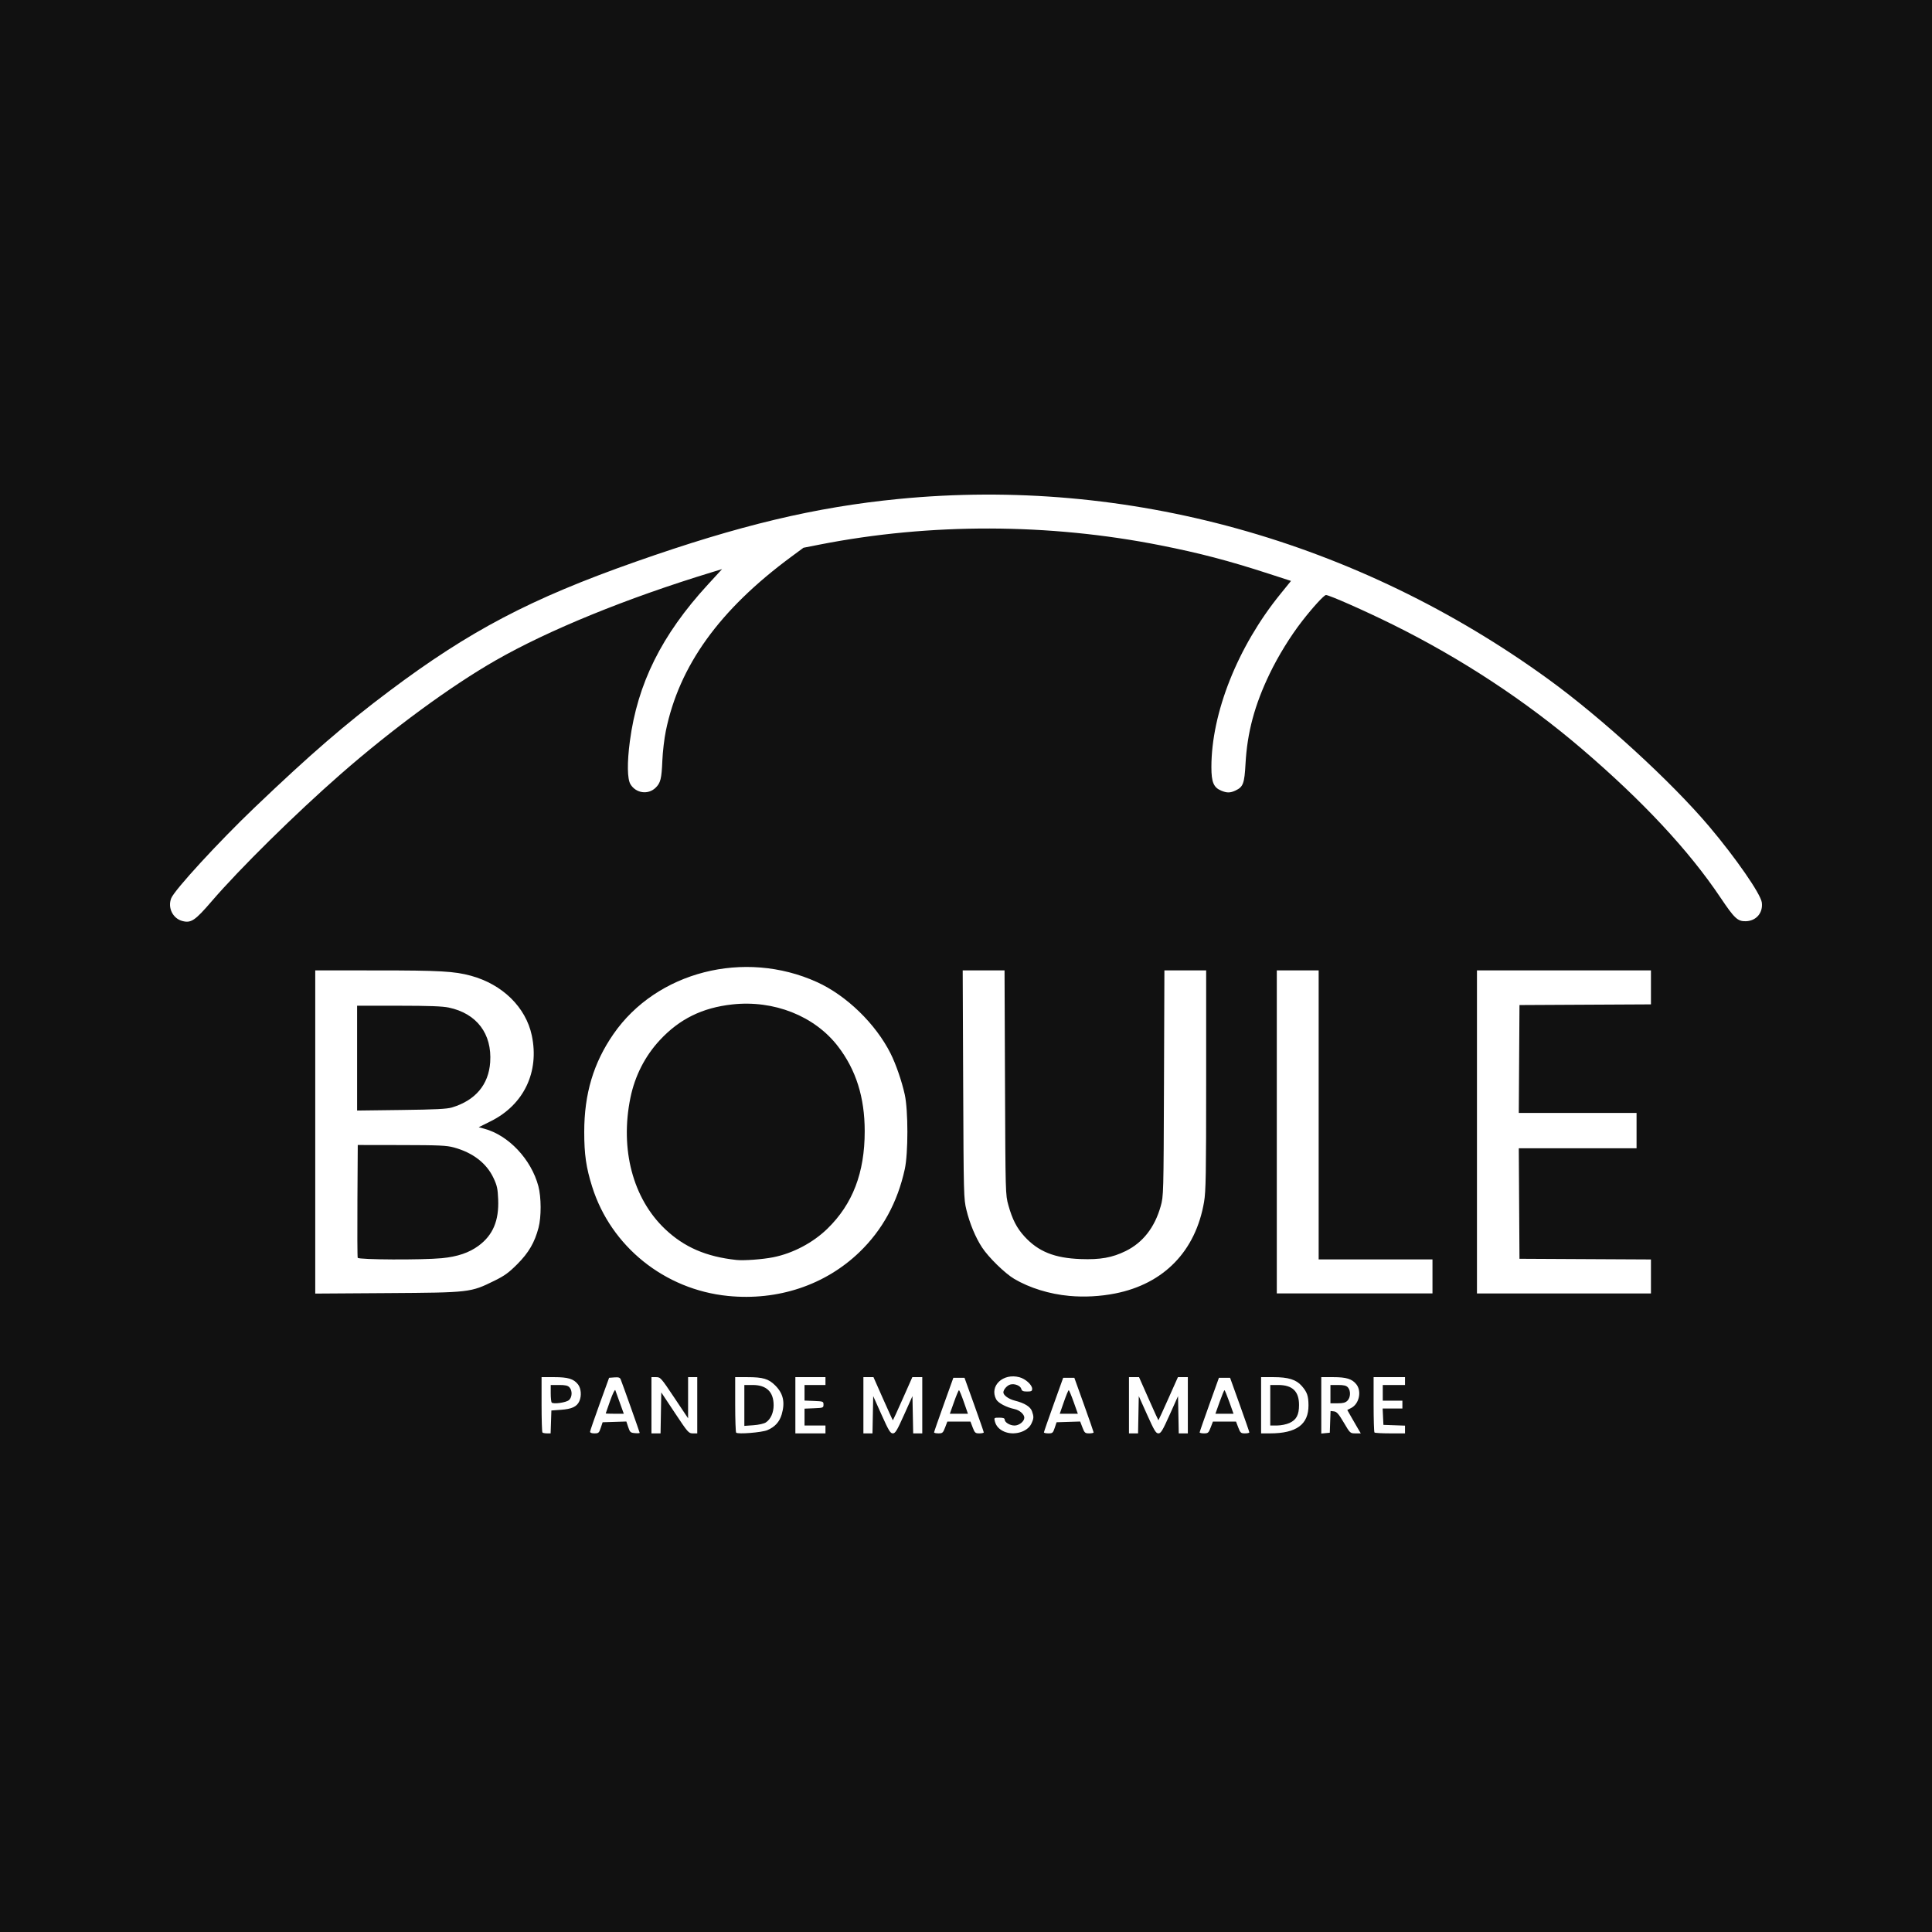
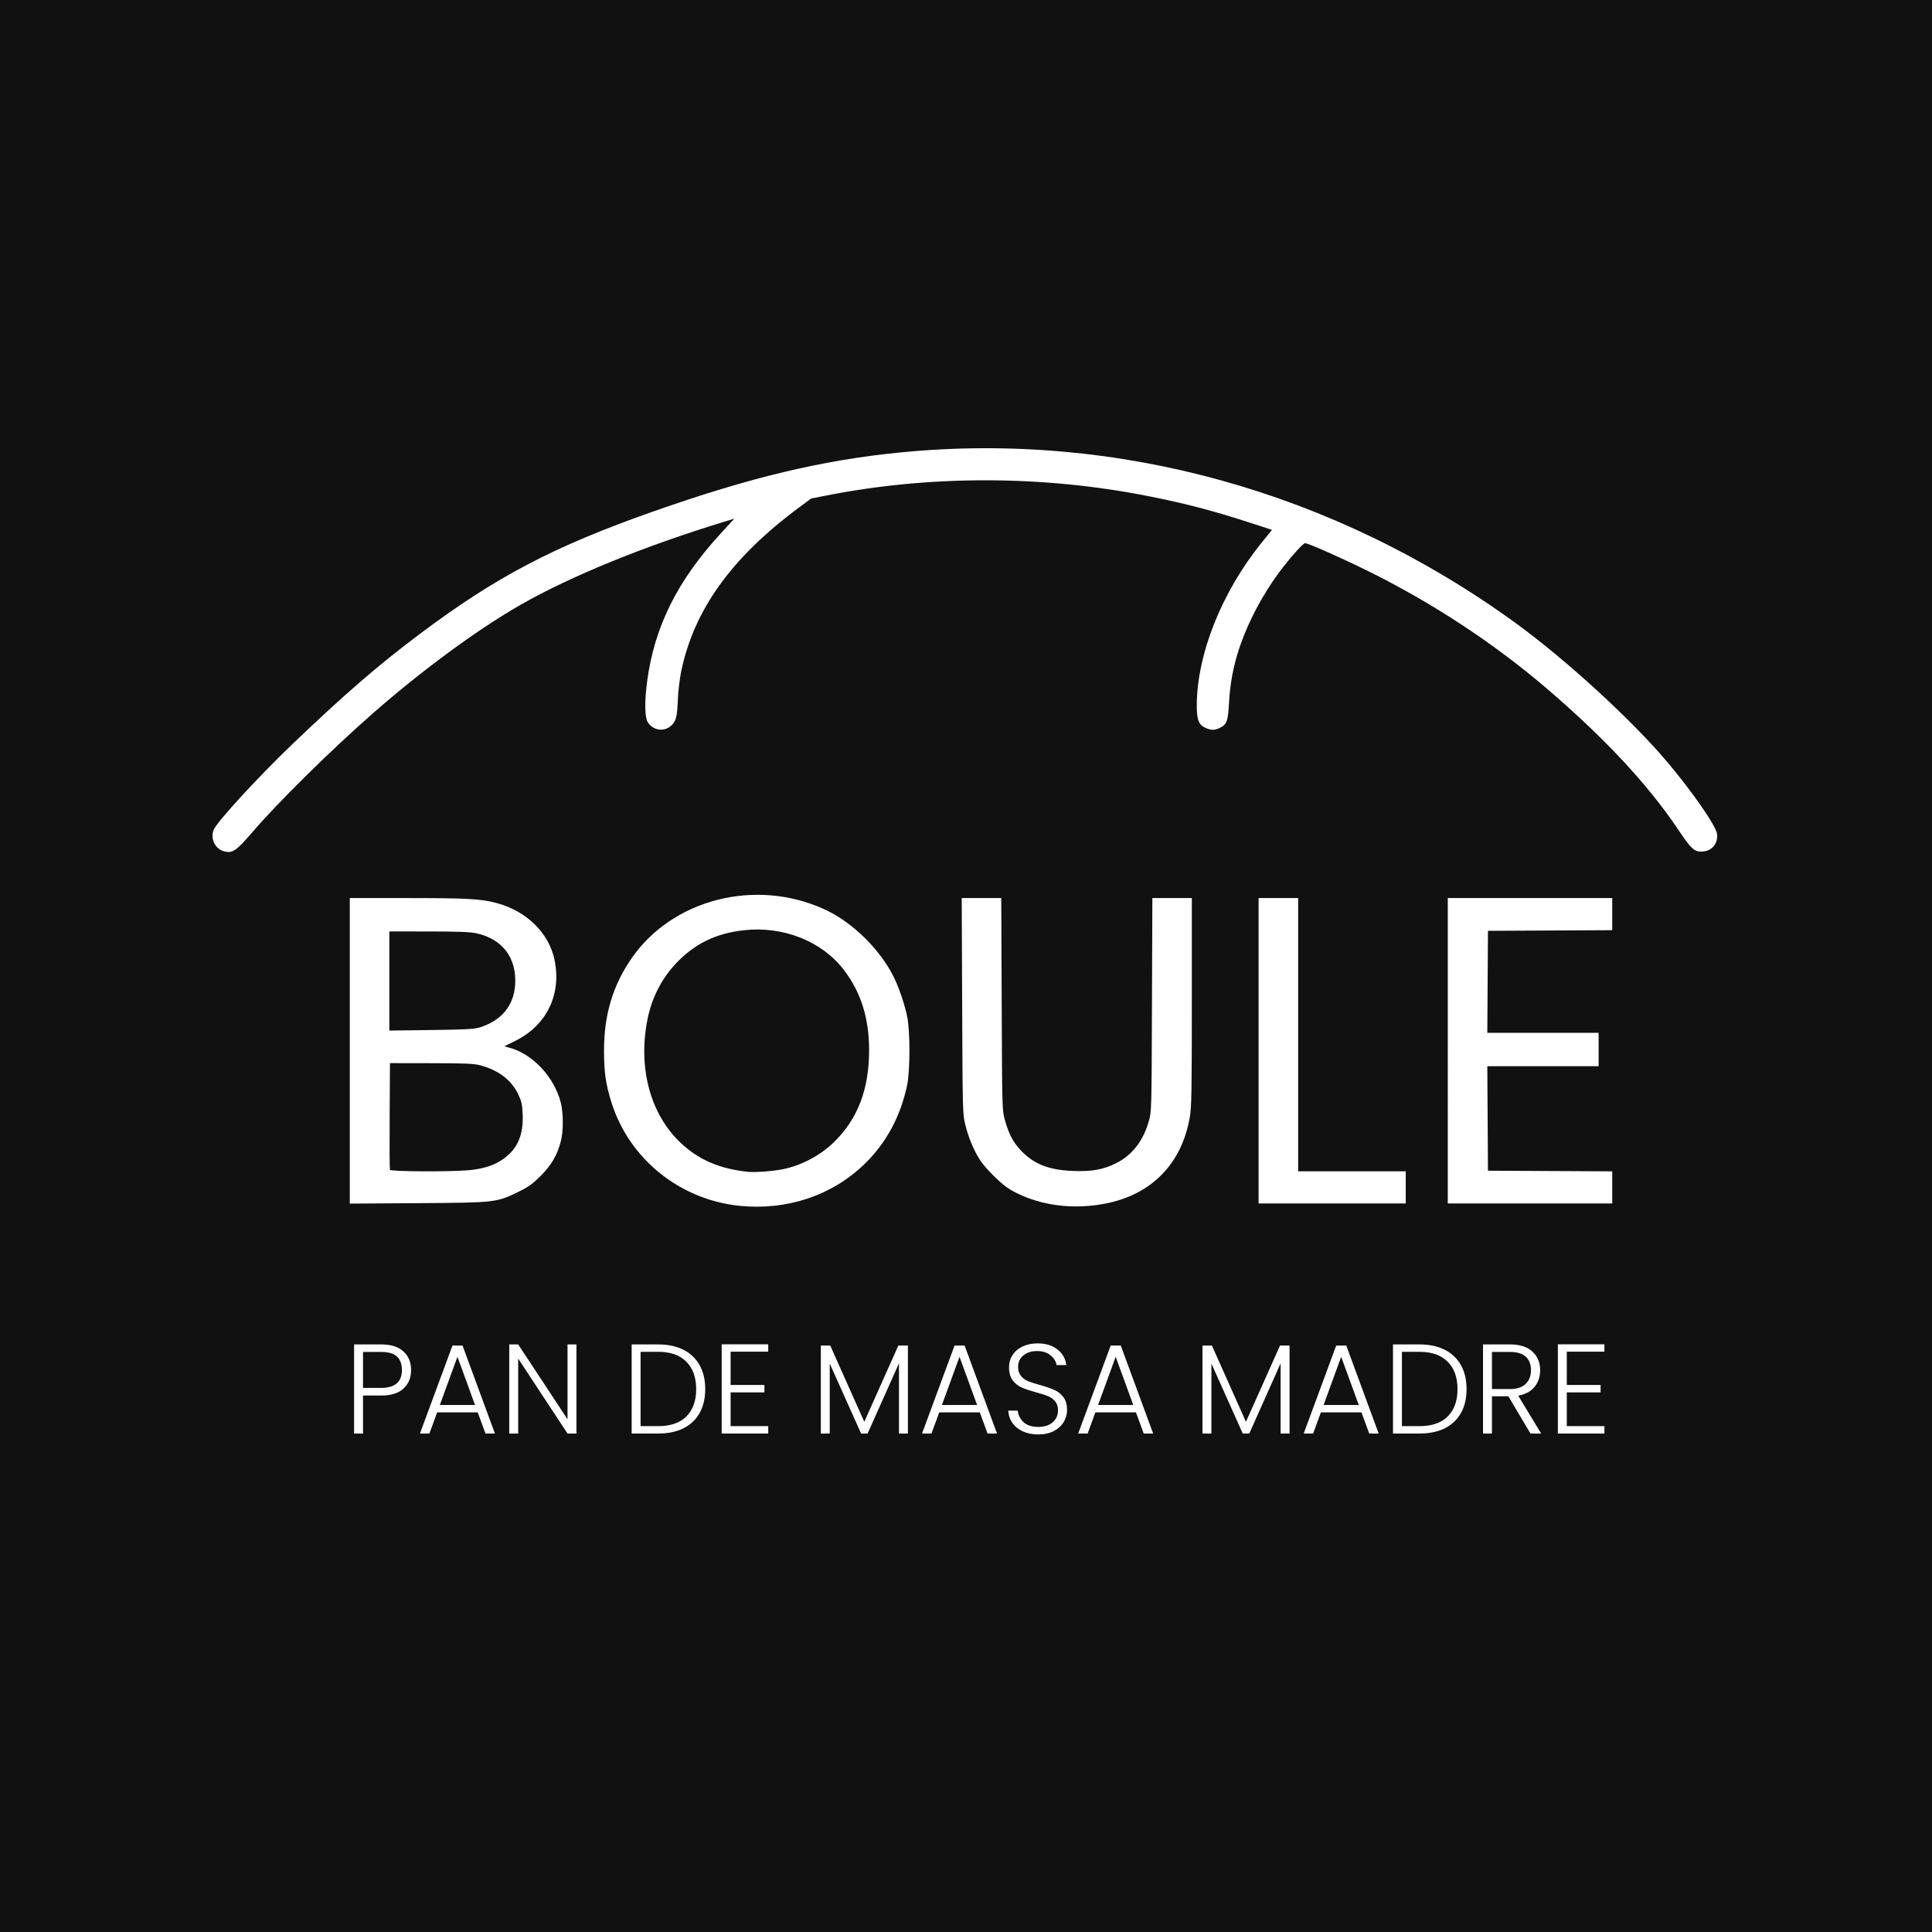
<svg xmlns="http://www.w3.org/2000/svg" width="500" height="500" viewBox="0 0 500 500" fill="none">
  <rect width="500" height="500" fill="#111111" />
-   <path d="M140.383 370.731C140.259 370.607 140.158 367.333 140.158 363.454V356.403H143.385C147.003 356.403 148.457 356.841 149.581 358.269C150.401 359.311 150.554 361.262 149.924 362.644C149.285 364.045 148.003 364.648 145.236 364.849L142.697 365.034L142.599 367.995L142.501 370.957H141.555C141.035 370.957 140.507 370.856 140.383 370.731ZM147.262 362.331C148.095 361.577 148.157 359.907 147.384 359.053C146.954 358.577 146.327 358.434 144.676 358.434H142.527V360.577C142.527 361.756 142.642 362.837 142.781 362.979C143.247 363.453 146.551 362.975 147.262 362.331ZM152.708 370.534C152.721 370.301 153.835 367.065 155.183 363.341L157.635 356.572L159.011 356.47C160.08 356.391 160.441 356.504 160.631 356.978C161.144 358.255 165.55 370.655 165.55 370.822C165.55 370.919 164.991 370.951 164.307 370.893C163.174 370.797 163.021 370.659 162.582 369.337L162.1 367.886L159.028 367.983L155.956 368.08L155.477 369.519C155.038 370.837 154.902 370.957 153.841 370.957C153.129 370.957 152.694 370.795 152.708 370.534ZM160.436 363.088C159.884 361.552 159.347 360.067 159.243 359.787C159.135 359.5 158.559 360.673 157.912 362.495C157.284 364.264 156.766 365.749 156.759 365.795C156.753 365.842 157.803 365.88 159.094 365.88H161.44L160.436 363.088ZM168.598 363.68V356.403H169.779C170.929 356.403 171.059 356.549 174.519 361.732L178.078 367.061V361.732V356.403H179.263H180.448V363.68V370.957H179.312C178.221 370.957 178.036 370.746 174.656 365.656L171.137 360.355L171.044 365.656L170.95 370.957H169.774H168.598V363.68ZM190.52 370.771C190.38 370.625 190.266 367.333 190.266 363.454V356.403L193.398 356.405C197.48 356.407 198.911 356.833 200.637 358.559C202.722 360.643 203.228 362.941 202.293 366.086C201.723 368.006 200.516 369.317 198.57 370.129C197.132 370.73 190.953 371.222 190.52 370.771ZM198.205 368.123C199.444 367.311 200.212 365.614 200.215 363.68C200.22 360.222 198.37 358.434 194.787 358.434H192.636V363.725V369.017L194.995 368.849C196.351 368.752 197.716 368.443 198.205 368.123ZM205.84 363.68V356.403H209.734H213.628V357.418V358.434H210.919H208.21V360.45V362.466L210.665 362.565C213.031 362.661 213.12 362.695 213.12 363.511C213.12 364.326 213.031 364.36 210.665 364.456L208.21 364.556V366.741V368.926H210.919H213.628V369.942V370.957H209.734H205.84V363.68ZM223.446 363.68V356.403H224.75H226.053L228.525 361.988C229.884 365.059 231.032 367.572 231.077 367.572C231.121 367.572 232.272 365.059 233.634 361.988L236.111 356.403H237.396H238.682V363.68V370.957H237.506H236.331L236.237 366.134L236.143 361.311L233.981 366.134C232.136 370.25 231.708 370.957 231.064 370.957C230.42 370.957 229.992 370.25 228.147 366.134L225.985 361.311L225.891 366.134L225.798 370.957H224.622H223.446L223.446 363.68ZM241.737 370.703C241.741 370.564 242.865 367.327 244.235 363.511L246.726 356.572H248.17H249.613L252.104 363.509C253.474 367.324 254.595 370.561 254.595 370.701C254.595 370.842 254.082 370.957 253.456 370.957C252.418 370.957 252.265 370.822 251.735 369.434L251.153 367.911H248.162H245.171L244.589 369.434C244.059 370.822 243.906 370.957 242.868 370.957C242.242 370.957 241.733 370.843 241.737 370.703ZM249.443 362.834C248.86 361.158 248.293 359.787 248.182 359.787C248.071 359.787 247.494 361.158 246.899 362.834L245.818 365.88H248.161H250.503L249.443 362.834ZM259.843 370.482C258.565 369.918 257.761 369.021 257.462 367.826C257.237 366.924 257.273 366.895 258.621 366.895C259.607 366.895 260.012 367.038 260.012 367.384C260.012 368.106 261.368 368.926 262.563 368.926C263.762 368.926 265.091 367.859 265.091 366.895C265.091 366.021 263.883 364.949 262.59 364.675C260.428 364.218 258.289 363.081 257.795 362.125C256.005 358.665 259.589 355.286 263.836 356.429C265.417 356.855 267.122 358.408 267.122 359.423C267.122 360.014 266.913 360.126 265.807 360.126C264.78 360.126 264.454 359.979 264.316 359.453C264.1 358.626 262.623 358.022 261.504 358.302C260.65 358.517 259.673 359.613 259.673 360.357C259.673 361.097 261.04 362.08 262.625 362.479C265.171 363.12 266.668 364.047 267.085 365.241C267.584 366.674 267.561 367.089 266.906 368.469C265.892 370.605 262.385 371.604 259.843 370.482ZM270.169 370.701C270.169 370.561 271.29 367.324 272.66 363.509L275.151 356.572H276.594H278.038L280.529 363.511C281.899 367.327 283.023 370.564 283.027 370.703C283.031 370.843 282.514 370.957 281.878 370.957C280.817 370.957 280.672 370.829 280.134 369.422L279.548 367.887L276.494 367.983L273.44 368.08L272.962 369.519C272.523 370.837 272.386 370.957 271.326 370.957C270.69 370.957 270.169 370.842 270.169 370.701ZM277.865 362.834C277.27 361.158 276.693 359.787 276.582 359.787C276.471 359.787 275.904 361.158 275.321 362.834L274.261 365.88H276.603H278.946L277.865 362.834ZM292.176 363.68V356.403H293.48H294.783L297.255 361.988C298.614 365.059 299.757 367.572 299.794 367.572C299.832 367.572 300.983 365.059 302.354 361.988L304.846 356.403H306.129H307.412V363.68V370.957H306.236H305.061L304.967 366.134L304.873 361.311L302.711 366.134C300.866 370.25 300.438 370.957 299.794 370.957C299.15 370.957 298.723 370.25 296.878 366.134L294.716 361.311L294.622 366.134L294.528 370.957H293.352H292.176L292.176 363.68ZM310.467 370.703C310.471 370.564 311.595 367.327 312.965 363.511L315.456 356.572H316.9H318.343L320.834 363.509C322.204 367.324 323.325 370.561 323.325 370.701C323.325 370.842 322.812 370.957 322.186 370.957C321.148 370.957 320.995 370.822 320.465 369.434L319.883 367.911H316.892H313.901L313.319 369.434C312.789 370.822 312.636 370.957 311.598 370.957C310.972 370.957 310.463 370.843 310.467 370.703ZM318.155 362.834C317.56 361.158 316.992 359.787 316.892 359.787C316.792 359.787 316.224 361.158 315.629 362.834L314.548 365.88H316.892H319.236L318.155 362.834ZM326.372 363.68V356.403H329.528C333.412 356.403 335.439 357.028 336.88 358.669C338.279 360.261 338.626 361.256 338.637 363.695C338.658 368.656 335.507 370.957 328.696 370.957H326.372V363.68ZM333.714 368.269C335.507 367.454 336.191 366.168 336.189 363.612C336.189 360.069 334.482 358.434 330.79 358.434H328.742V363.68V368.926L330.52 368.919C331.528 368.915 332.91 368.633 333.714 368.269ZM341.946 363.701V356.403H345.004C348.444 356.403 349.923 356.861 351.031 358.269C352.45 360.073 351.746 363.316 349.707 364.371L348.675 364.904L349.671 366.661C350.218 367.628 351.004 368.99 351.418 369.688L352.17 370.957H350.795C349.432 370.957 349.406 370.934 347.774 368.165C346.451 365.92 345.953 365.352 345.236 365.267L344.345 365.161L344.246 367.974L344.148 370.788L343.047 370.894L341.947 371L341.946 363.701ZM348.718 362.495C349.546 361.668 349.606 359.904 348.835 359.053C348.413 358.587 347.783 358.434 346.295 358.434H344.316V360.803V363.172H346.179C347.589 363.172 348.205 363.008 348.718 362.495ZM355.715 370.731C355.591 370.607 355.489 367.333 355.489 363.454V356.403H359.552H363.615V357.418V358.434H360.737H357.859V360.464V362.495H360.399H362.938V363.511V364.526H360.382H357.827L357.927 366.642L358.028 368.757L360.821 368.855L363.614 368.954V369.955V370.957H359.777C357.667 370.957 355.839 370.856 355.715 370.731ZM188.404 335.391C171.999 333.753 158.109 322.581 153.248 307.112C151.683 302.132 151.199 298.784 151.199 292.939C151.199 283.09 153.584 275.098 158.754 267.622C169.94 251.445 192.64 245.643 211.427 254.159C219.055 257.617 226.61 264.943 230.474 272.63C231.868 275.404 233.397 279.835 234.154 283.292C235.054 287.408 235.054 298.47 234.154 302.585C232.274 311.179 228.378 318.31 222.433 324.039C213.562 332.589 201.304 336.678 188.404 335.391ZM200.085 325.383C205.188 324.37 210.383 321.634 214.131 317.986C220.679 311.613 223.785 303.501 223.785 292.77C223.785 283.99 221.54 276.87 216.852 270.779C210.811 262.931 200.287 258.761 189.512 259.946C181.755 260.799 175.856 263.706 170.766 269.182C166.939 273.299 164.317 278.429 163.158 284.068C160.418 297.396 163.776 310.157 172.106 318.067C177.061 322.773 182.764 325.242 190.605 326.077C192.519 326.28 197.346 325.927 200.085 325.383ZM276.771 335.382C271.612 334.915 266.464 333.326 262.471 330.968C260.077 329.554 255.816 325.386 254.144 322.822C252.457 320.237 250.982 316.693 250.109 313.13C249.41 310.281 249.387 309.395 249.269 280.669L249.147 251.137H254.56H259.974L260.092 280.161C260.209 308.938 260.216 309.209 260.962 311.893C261.986 315.576 263.136 317.814 265.12 319.984C268.702 323.903 272.882 325.589 279.649 325.844C284.74 326.037 287.838 325.486 291.334 323.766C295.782 321.578 298.84 317.66 300.386 312.169C301.123 309.552 301.132 309.218 301.239 280.331L301.346 251.137H306.749H312.152V279.51C312.152 304.051 312.078 308.312 311.607 311.072C309.434 323.783 301.204 332.26 288.621 334.747C284.747 335.513 280.647 335.733 276.771 335.382ZM81.585 292.957V251.137L97.413 251.141C113.814 251.144 117.59 251.356 121.855 252.517C130.036 254.743 136.08 260.667 137.63 267.978C139.629 277.408 135.57 285.904 127.032 290.161L123.895 291.726L125.331 292.112C131.623 293.806 137.478 300.025 139.331 306.986C140.089 309.829 140.11 314.921 139.376 317.717C138.371 321.549 136.836 324.189 133.897 327.141C131.683 329.364 130.595 330.155 127.969 331.448C121.76 334.504 121.671 334.514 100.291 334.655L81.585 334.778V292.957ZM114.347 325.618C118.39 325.227 121.385 324.215 123.839 322.409C127.562 319.669 129.152 315.92 128.927 310.409C128.813 307.628 128.639 306.824 127.726 304.879C125.923 301.036 122.389 298.308 117.473 296.963C115.575 296.444 113.712 296.359 103.93 296.342L92.588 296.324L92.5 310.709C92.451 318.621 92.484 325.284 92.574 325.517C92.77 326.029 109.307 326.106 114.347 325.618ZM116.965 286.611C123.028 284.787 126.461 280.722 126.859 274.897C127.361 267.548 123.387 262.294 116.168 260.765C114.507 260.413 111.102 260.286 103.168 260.282L92.419 260.276V273.842V287.408L103.846 287.264C112.714 287.153 115.652 287.007 116.965 286.611ZM330.435 292.939V251.137H335.852H341.269V288.539V325.94H355.997H370.725V330.34V334.74H350.58H330.435V292.939ZM382.236 292.939V251.137H404.751H427.266V255.534V259.931L410.253 260.019L393.24 260.107L393.151 274.069L393.062 288.031H408.302H423.541V292.6V297.17H408.302H393.062L393.15 311.47L393.239 325.771L410.252 325.859L427.266 325.947V330.344V334.741H404.751H382.236L382.236 292.939ZM47.234 238.367C44.728 237.731 43.338 234.919 44.313 232.459C45.168 230.303 56.607 217.855 65.841 209.034C80.249 195.269 89.3 187.441 100.714 178.873C121.529 163.246 137.358 154.933 164.456 145.394C191.333 135.933 210.988 131.241 232.588 129.13C291.682 123.353 351.179 139.854 400.666 175.745C414.523 185.795 432.569 202.317 442.371 213.93C449.243 222.072 455.657 231.336 455.954 233.549C456.315 236.238 454.505 238.355 451.796 238.413C449.695 238.458 448.881 237.694 445.211 232.226C437.061 220.084 425.13 207.29 409.422 193.847C394.871 181.394 378.144 170.397 360.399 161.616C353.198 158.054 344.019 153.995 343.162 153.995C342.661 153.995 339.764 157.161 336.967 160.765C333.942 164.661 330.83 169.71 328.594 174.348C324.689 182.447 322.782 189.557 322.338 197.666C322.059 202.759 321.731 203.644 319.784 204.568C318.383 205.232 317.541 205.243 316.042 204.618C314.084 203.799 313.509 202.424 313.508 198.548C313.502 184.501 320.327 167.349 331.314 153.795L334.112 150.344L328.295 148.457C317.872 145.077 310.554 143.161 300.313 141.13C271.421 135.402 240.733 135.329 212.219 140.919L207.933 141.76L204.77 144.095C186.17 157.828 175.767 172.283 172.311 189.197C171.912 191.151 171.509 194.578 171.417 196.812C171.219 201.573 170.952 202.638 169.643 203.892C167.713 205.741 164.584 205.297 163.167 202.973C162.333 201.606 162.273 197.404 163.008 191.837C164.98 176.903 171.246 164.306 183.153 151.336L186.874 147.282L184.084 148.134C162.159 154.825 142.032 163.037 128.293 170.896C116.676 177.541 101.533 188.653 88.188 200.324C76.545 210.506 62.039 224.802 54.795 233.233C50.496 238.235 49.467 238.934 47.234 238.367Z" fill="white" />
+   <path d="M191.483 312.071C175.978 310.523 162.85 299.961 158.255 285.336C156.776 280.628 156.319 277.462 156.319 271.936C156.319 262.625 158.572 255.07 163.459 248.001C174.032 232.707 195.486 227.222 213.243 235.273C220.452 238.542 227.593 245.469 231.245 252.736C232.563 255.359 234.008 259.548 234.723 262.816C235.574 266.707 235.574 277.166 234.723 281.056C232.946 289.181 229.264 295.923 223.646 301.339C215.261 309.422 203.675 313.288 191.483 312.071ZM202.523 302.61C207.346 301.652 212.256 299.065 215.799 295.616C221.988 289.591 224.923 281.922 224.923 271.776C224.923 263.476 222.801 256.745 218.37 250.986C212.661 243.566 202.714 239.624 192.53 240.744C185.198 241.551 179.623 244.299 174.812 249.476C171.196 253.369 168.717 258.219 167.622 263.549C165.032 276.151 168.206 288.215 176.079 295.693C180.763 300.142 186.153 302.477 193.563 303.266C195.372 303.458 199.934 303.124 202.523 302.61ZM275.003 312.063C270.127 311.622 265.261 310.119 261.487 307.89C259.225 306.553 255.197 302.613 253.617 300.188C252.023 297.744 250.628 294.394 249.803 291.025C249.143 288.332 249.121 287.495 249.009 260.336L248.893 232.416H254.01H259.127L259.238 259.856C259.349 287.063 259.356 287.318 260.061 289.856C261.028 293.339 262.115 295.454 263.99 297.506C267.376 301.21 271.327 302.804 277.723 303.046C282.534 303.228 285.463 302.707 288.766 301.081C292.971 299.012 295.861 295.308 297.323 290.117C298.019 287.643 298.028 287.327 298.128 260.016L298.23 232.416H303.336H308.443V259.24C308.443 282.442 308.373 286.471 307.927 289.08C305.874 301.097 298.096 309.111 286.203 311.463C282.541 312.187 278.666 312.395 275.003 312.063ZM90.523 271.954V232.416L105.483 232.419C120.984 232.422 124.553 232.623 128.585 233.721C136.317 235.825 142.029 241.426 143.494 248.338C145.384 257.253 141.547 265.286 133.478 269.311L130.513 270.789L131.87 271.155C137.817 272.756 143.35 278.636 145.102 285.217C145.818 287.905 145.838 292.719 145.144 295.362C144.194 298.985 142.743 301.48 139.966 304.272C137.873 306.374 136.845 307.122 134.363 308.344C128.494 311.233 128.41 311.243 108.203 311.375L90.523 311.492V271.954ZM121.488 302.832C125.31 302.462 128.14 301.505 130.459 299.798C133.979 297.207 135.481 293.663 135.268 288.453C135.161 285.824 134.996 285.063 134.133 283.225C132.43 279.592 129.089 277.013 124.443 275.741C122.649 275.25 120.888 275.17 111.643 275.154L100.923 275.137L100.839 288.736C100.793 296.216 100.825 302.516 100.909 302.736C101.095 303.22 116.724 303.293 121.488 302.832ZM123.963 265.954C129.693 264.23 132.938 260.387 133.314 254.879C133.788 247.931 130.032 242.964 123.209 241.518C121.64 241.186 118.422 241.066 110.923 241.062L100.763 241.056V253.882V266.708L111.563 266.572C119.945 266.466 122.721 266.328 123.963 265.954ZM325.723 271.936V232.416H330.843H335.963V267.776V303.136H349.883H363.803V307.296V311.456H344.763H325.723V271.936ZM374.683 271.936V232.416H395.963H417.243V236.574V240.731L401.163 240.814L385.083 240.897L384.999 254.097L384.915 267.297H399.318H413.722V271.617V275.937H399.318H384.915L384.998 289.457L385.082 302.977L401.162 303.06L417.242 303.143V307.3V311.457H395.962H374.682L374.683 271.936ZM58.056 220.343C55.688 219.741 54.375 217.084 55.296 214.757C56.104 212.719 66.916 200.951 75.643 192.611C89.26 179.598 97.816 172.197 108.603 164.096C128.276 149.322 143.236 141.463 168.849 132.445C194.252 123.5 212.828 119.064 233.243 117.068C289.096 111.607 345.329 127.207 392.102 161.139C405.198 170.64 422.254 186.261 431.518 197.24C438.014 204.937 444.076 213.696 444.357 215.788C444.698 218.33 442.987 220.331 440.427 220.387C438.441 220.43 437.672 219.707 434.203 214.538C426.5 203.058 415.224 190.963 400.377 178.253C386.624 166.48 370.815 156.083 354.043 147.782C347.237 144.413 338.562 140.576 337.751 140.576C337.279 140.576 334.54 143.57 331.897 146.976C329.038 150.66 326.097 155.433 323.983 159.818C320.292 167.475 318.489 174.197 318.07 181.864C317.806 186.679 317.497 187.515 315.656 188.389C314.332 189.017 313.536 189.027 312.12 188.436C310.268 187.662 309.725 186.362 309.724 182.698C309.719 169.417 316.169 153.202 326.554 140.387L329.198 137.124L323.701 135.341C313.849 132.145 306.932 130.333 297.254 128.414C269.946 122.998 240.941 122.929 213.992 128.214L209.94 129.009L206.952 131.216C189.372 144.2 179.539 157.866 176.273 173.856C175.895 175.704 175.515 178.944 175.427 181.056C175.241 185.557 174.988 186.564 173.751 187.749C171.926 189.497 168.97 189.078 167.63 186.881C166.842 185.589 166.786 181.616 167.48 176.353C169.344 162.234 175.266 150.324 186.52 138.063L190.037 134.23L187.4 135.035C166.678 141.361 147.655 149.124 134.669 156.555C123.689 162.837 109.377 173.342 96.764 184.377C85.76 194.003 72.05 207.518 65.203 215.489C61.14 220.218 60.167 220.879 58.056 220.343Z" fill="white" />
+   <path d="M106.391 354.566C106.391 356.546 105.742 358.141 104.444 359.351C103.146 360.561 101.199 361.166 98.603 361.166H93.95V371H91.64V347.933H98.603C101.177 347.933 103.113 348.538 104.411 349.748C105.731 350.958 106.391 352.564 106.391 354.566ZM98.603 359.186C102.211 359.186 104.015 357.646 104.015 354.566C104.015 353.026 103.586 351.86 102.728 351.068C101.87 350.276 100.495 349.88 98.603 349.88H93.95V359.186H98.603ZM123.632 365.522H113.138L111.125 371H108.683L117.098 348.23H119.705L128.087 371H125.645L123.632 365.522ZM122.939 363.608L118.385 351.134L113.831 363.608H122.939ZM149.185 371H146.875L134.104 351.596V371H131.794V347.933H134.104L146.875 367.304V347.933H149.185V371ZM170.304 347.933C172.856 347.933 175.045 348.395 176.871 349.319C178.697 350.243 180.094 351.574 181.062 353.312C182.03 355.05 182.514 357.118 182.514 359.516C182.514 361.892 182.03 363.949 181.062 365.687C180.094 367.403 178.697 368.723 176.871 369.647C175.045 370.549 172.856 371 170.304 371H163.473V347.933H170.304ZM170.304 369.086C173.516 369.086 175.958 368.25 177.63 366.578C179.324 364.884 180.171 362.53 180.171 359.516C180.171 356.48 179.324 354.115 177.63 352.421C175.958 350.705 173.516 349.847 170.304 349.847H165.783V369.086H170.304ZM189.083 349.814V358.427H197.828V360.341H189.083V369.086H198.818V371H186.773V347.9H198.818V349.814H189.083ZM234.964 348.23V371H232.654V352.817L224.536 371H222.853L214.735 352.883V371H212.425V348.23H214.867L223.678 367.964L232.489 348.23H234.964ZM253.569 365.522H243.075L241.062 371H238.62L247.035 348.23H249.642L258.024 371H255.582L253.569 365.522ZM252.876 363.608L248.322 351.134L243.768 363.608H252.876ZM268.728 371.231C267.21 371.231 265.868 370.967 264.702 370.439C263.558 369.911 262.656 369.174 261.996 368.228C261.336 367.282 260.984 366.226 260.94 365.06H263.382C263.492 366.182 263.987 367.172 264.867 368.03C265.747 368.866 267.034 369.284 268.728 369.284C270.29 369.284 271.522 368.888 272.424 368.096C273.348 367.282 273.81 366.259 273.81 365.027C273.81 364.037 273.557 363.245 273.051 362.651C272.545 362.035 271.918 361.584 271.17 361.298C270.422 360.99 269.388 360.66 268.068 360.308C266.528 359.89 265.307 359.483 264.405 359.087C263.503 358.691 262.733 358.075 262.095 357.239C261.457 356.403 261.138 355.27 261.138 353.84C261.138 352.652 261.446 351.596 262.062 350.672C262.678 349.726 263.547 348.989 264.669 348.461C265.791 347.933 267.078 347.669 268.53 347.669C270.664 347.669 272.38 348.197 273.678 349.253C274.998 350.287 275.757 351.629 275.955 353.279H273.447C273.293 352.333 272.776 351.497 271.896 350.771C271.016 350.023 269.828 349.649 268.332 349.649C266.946 349.649 265.791 350.023 264.867 350.771C263.943 351.497 263.481 352.498 263.481 353.774C263.481 354.742 263.734 355.523 264.24 356.117C264.746 356.711 265.373 357.162 266.121 357.47C266.891 357.778 267.925 358.108 269.223 358.46C270.719 358.878 271.929 359.296 272.853 359.714C273.777 360.11 274.558 360.726 275.196 361.562C275.834 362.398 276.153 363.52 276.153 364.928C276.153 366.006 275.867 367.029 275.295 367.997C274.723 368.965 273.876 369.746 272.754 370.34C271.632 370.934 270.29 371.231 268.728 371.231ZM293.982 365.522H283.488L281.475 371H279.033L287.448 348.23H290.055L298.437 371H295.995L293.982 365.522ZM293.289 363.608L288.735 351.134L284.181 363.608H293.289ZM333.739 348.23V371H331.429V352.817L323.311 371H321.628L313.51 352.883V371H311.2V348.23H313.642L322.453 367.964L331.264 348.23H333.739ZM352.344 365.522H341.85L339.837 371H337.395L345.81 348.23H348.417L356.799 371H354.357L352.344 365.522ZM351.651 363.608L347.097 351.134L342.543 363.608H351.651ZM367.337 347.933C369.889 347.933 372.078 348.395 373.904 349.319C375.73 350.243 377.127 351.574 378.095 353.312C379.063 355.05 379.547 357.118 379.547 359.516C379.547 361.892 379.063 363.949 378.095 365.687C377.127 367.403 375.73 368.723 373.904 369.647C372.078 370.549 369.889 371 367.337 371H360.506V347.933H367.337ZM367.337 369.086C370.549 369.086 372.991 368.25 374.663 366.578C376.357 364.884 377.204 362.53 377.204 359.516C377.204 356.48 376.357 354.115 374.663 352.421C372.991 350.705 370.549 349.847 367.337 349.847H362.816V369.086H367.337ZM396.082 371L390.373 361.364H386.116V371H383.806V347.933H390.736C393.31 347.933 395.257 348.549 396.577 349.781C397.919 351.013 398.59 352.63 398.59 354.632C398.59 356.304 398.106 357.734 397.138 358.922C396.192 360.088 394.784 360.847 392.914 361.199L398.854 371H396.082ZM386.116 359.483H390.769C392.573 359.483 393.926 359.043 394.828 358.163C395.752 357.283 396.214 356.106 396.214 354.632C396.214 353.114 395.774 351.948 394.894 351.134C394.014 350.298 392.628 349.88 390.736 349.88H386.116V359.483ZM405.484 349.814V358.427H414.229V360.341H405.484V369.086H415.219V371H403.174V347.9H415.219V349.814H405.484Z" fill="white" />
</svg>
